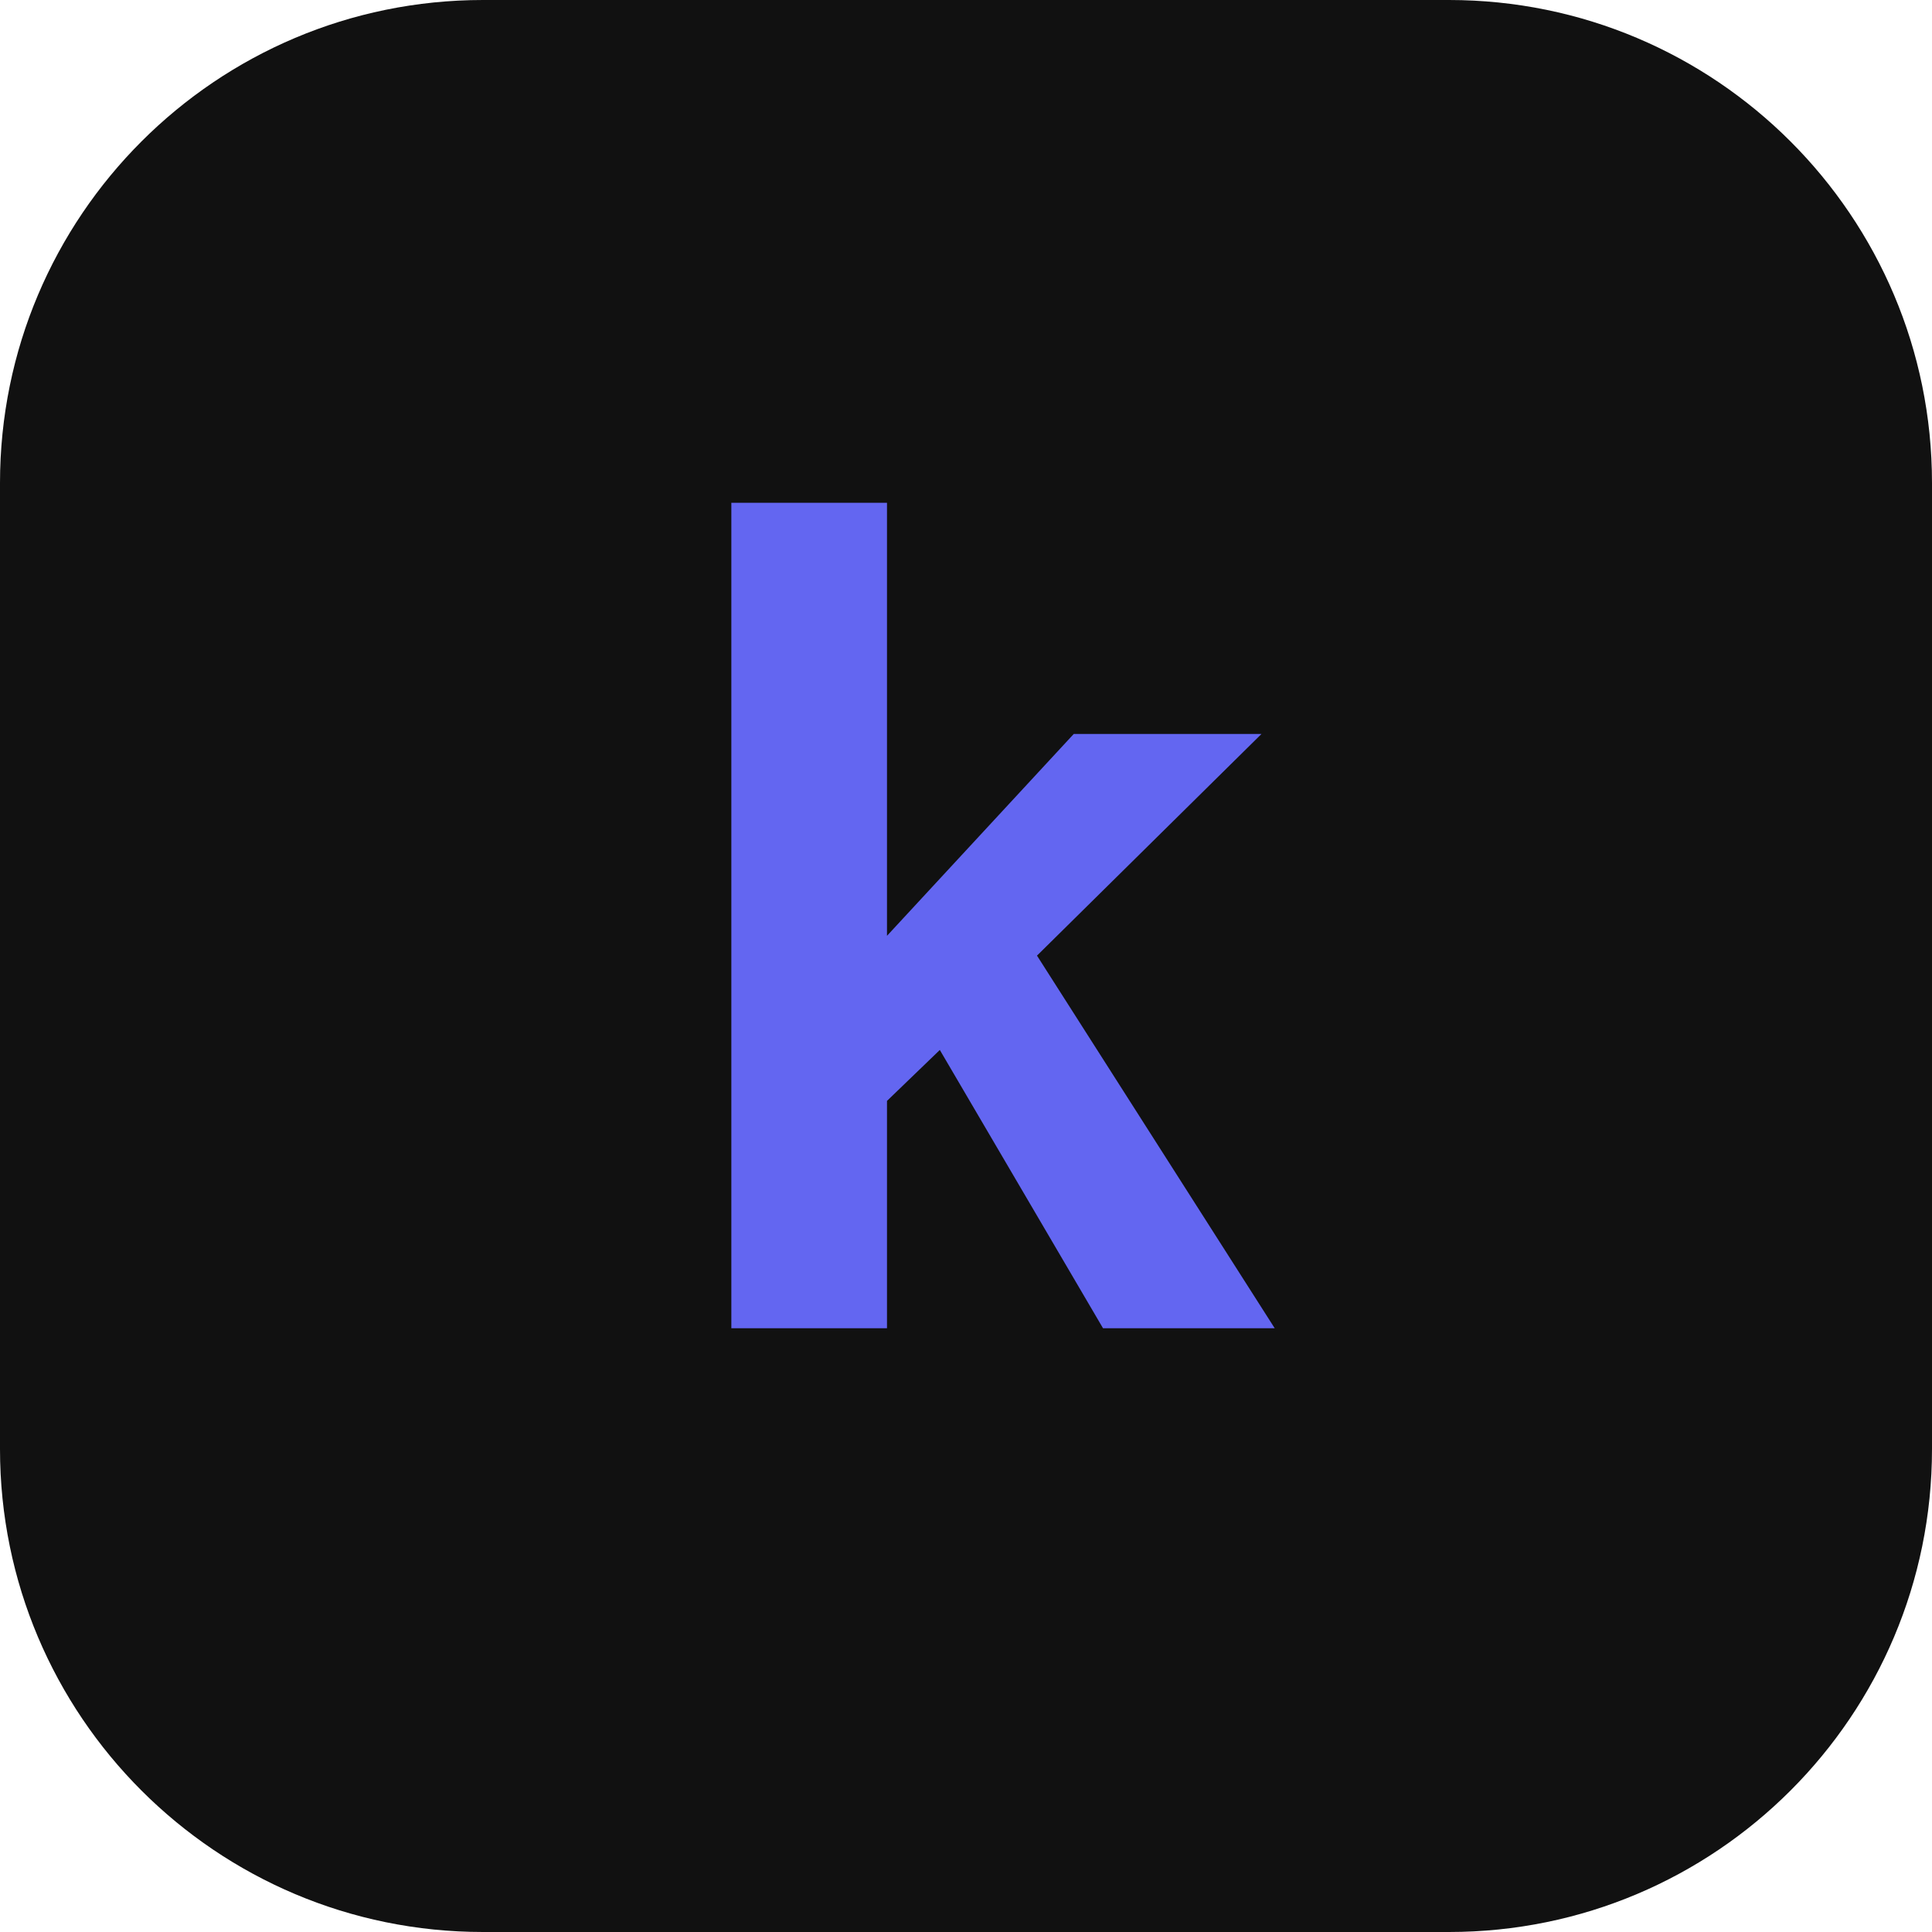
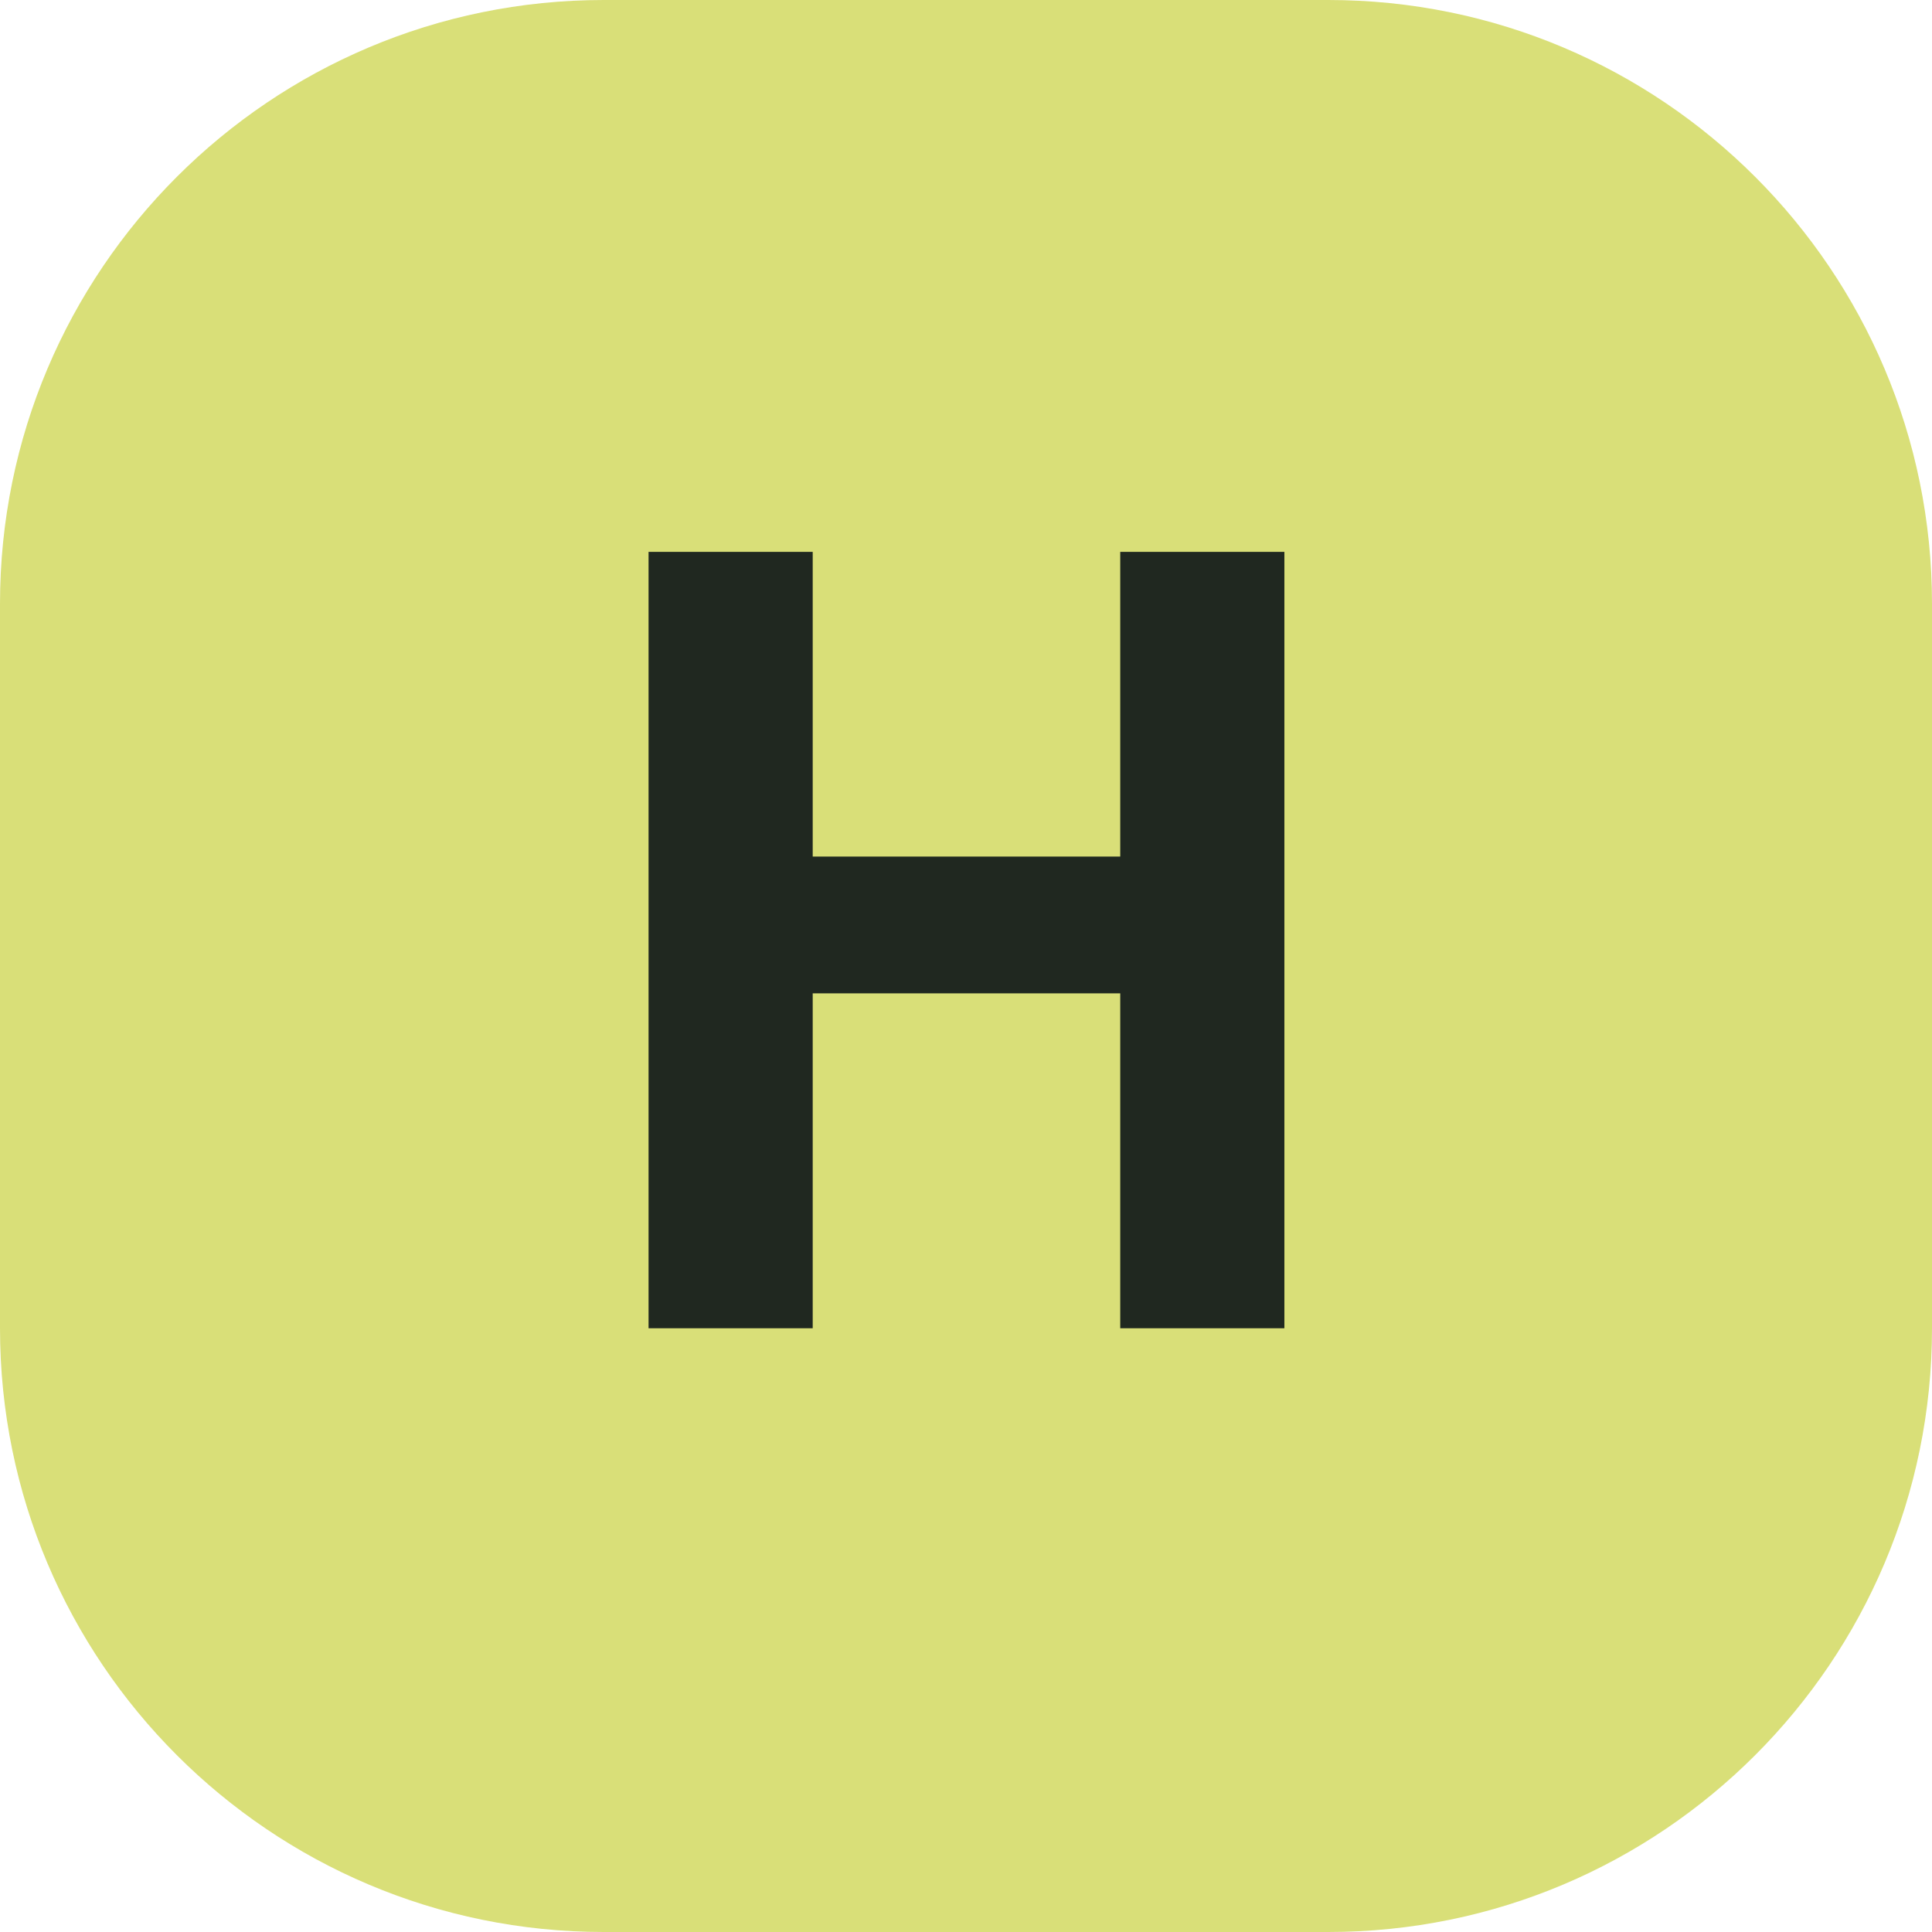
<svg xmlns="http://www.w3.org/2000/svg" viewBox="0 0 32 32">
-   <rect width="32" height="32" rx="8" fill="#111111" />
-   <text x="16" y="22" font-family="monospace" font-size="18" font-weight="bold" fill="#6366f1" text-anchor="middle">k</text>
+   <rect width="32" height="32" rx="10" fill="#d9df78" />
+   <text x="16" y="22" font-family="system-ui, sans-serif" font-size="18" font-weight="700" fill="#202820" text-anchor="middle">H</text>
</svg>
